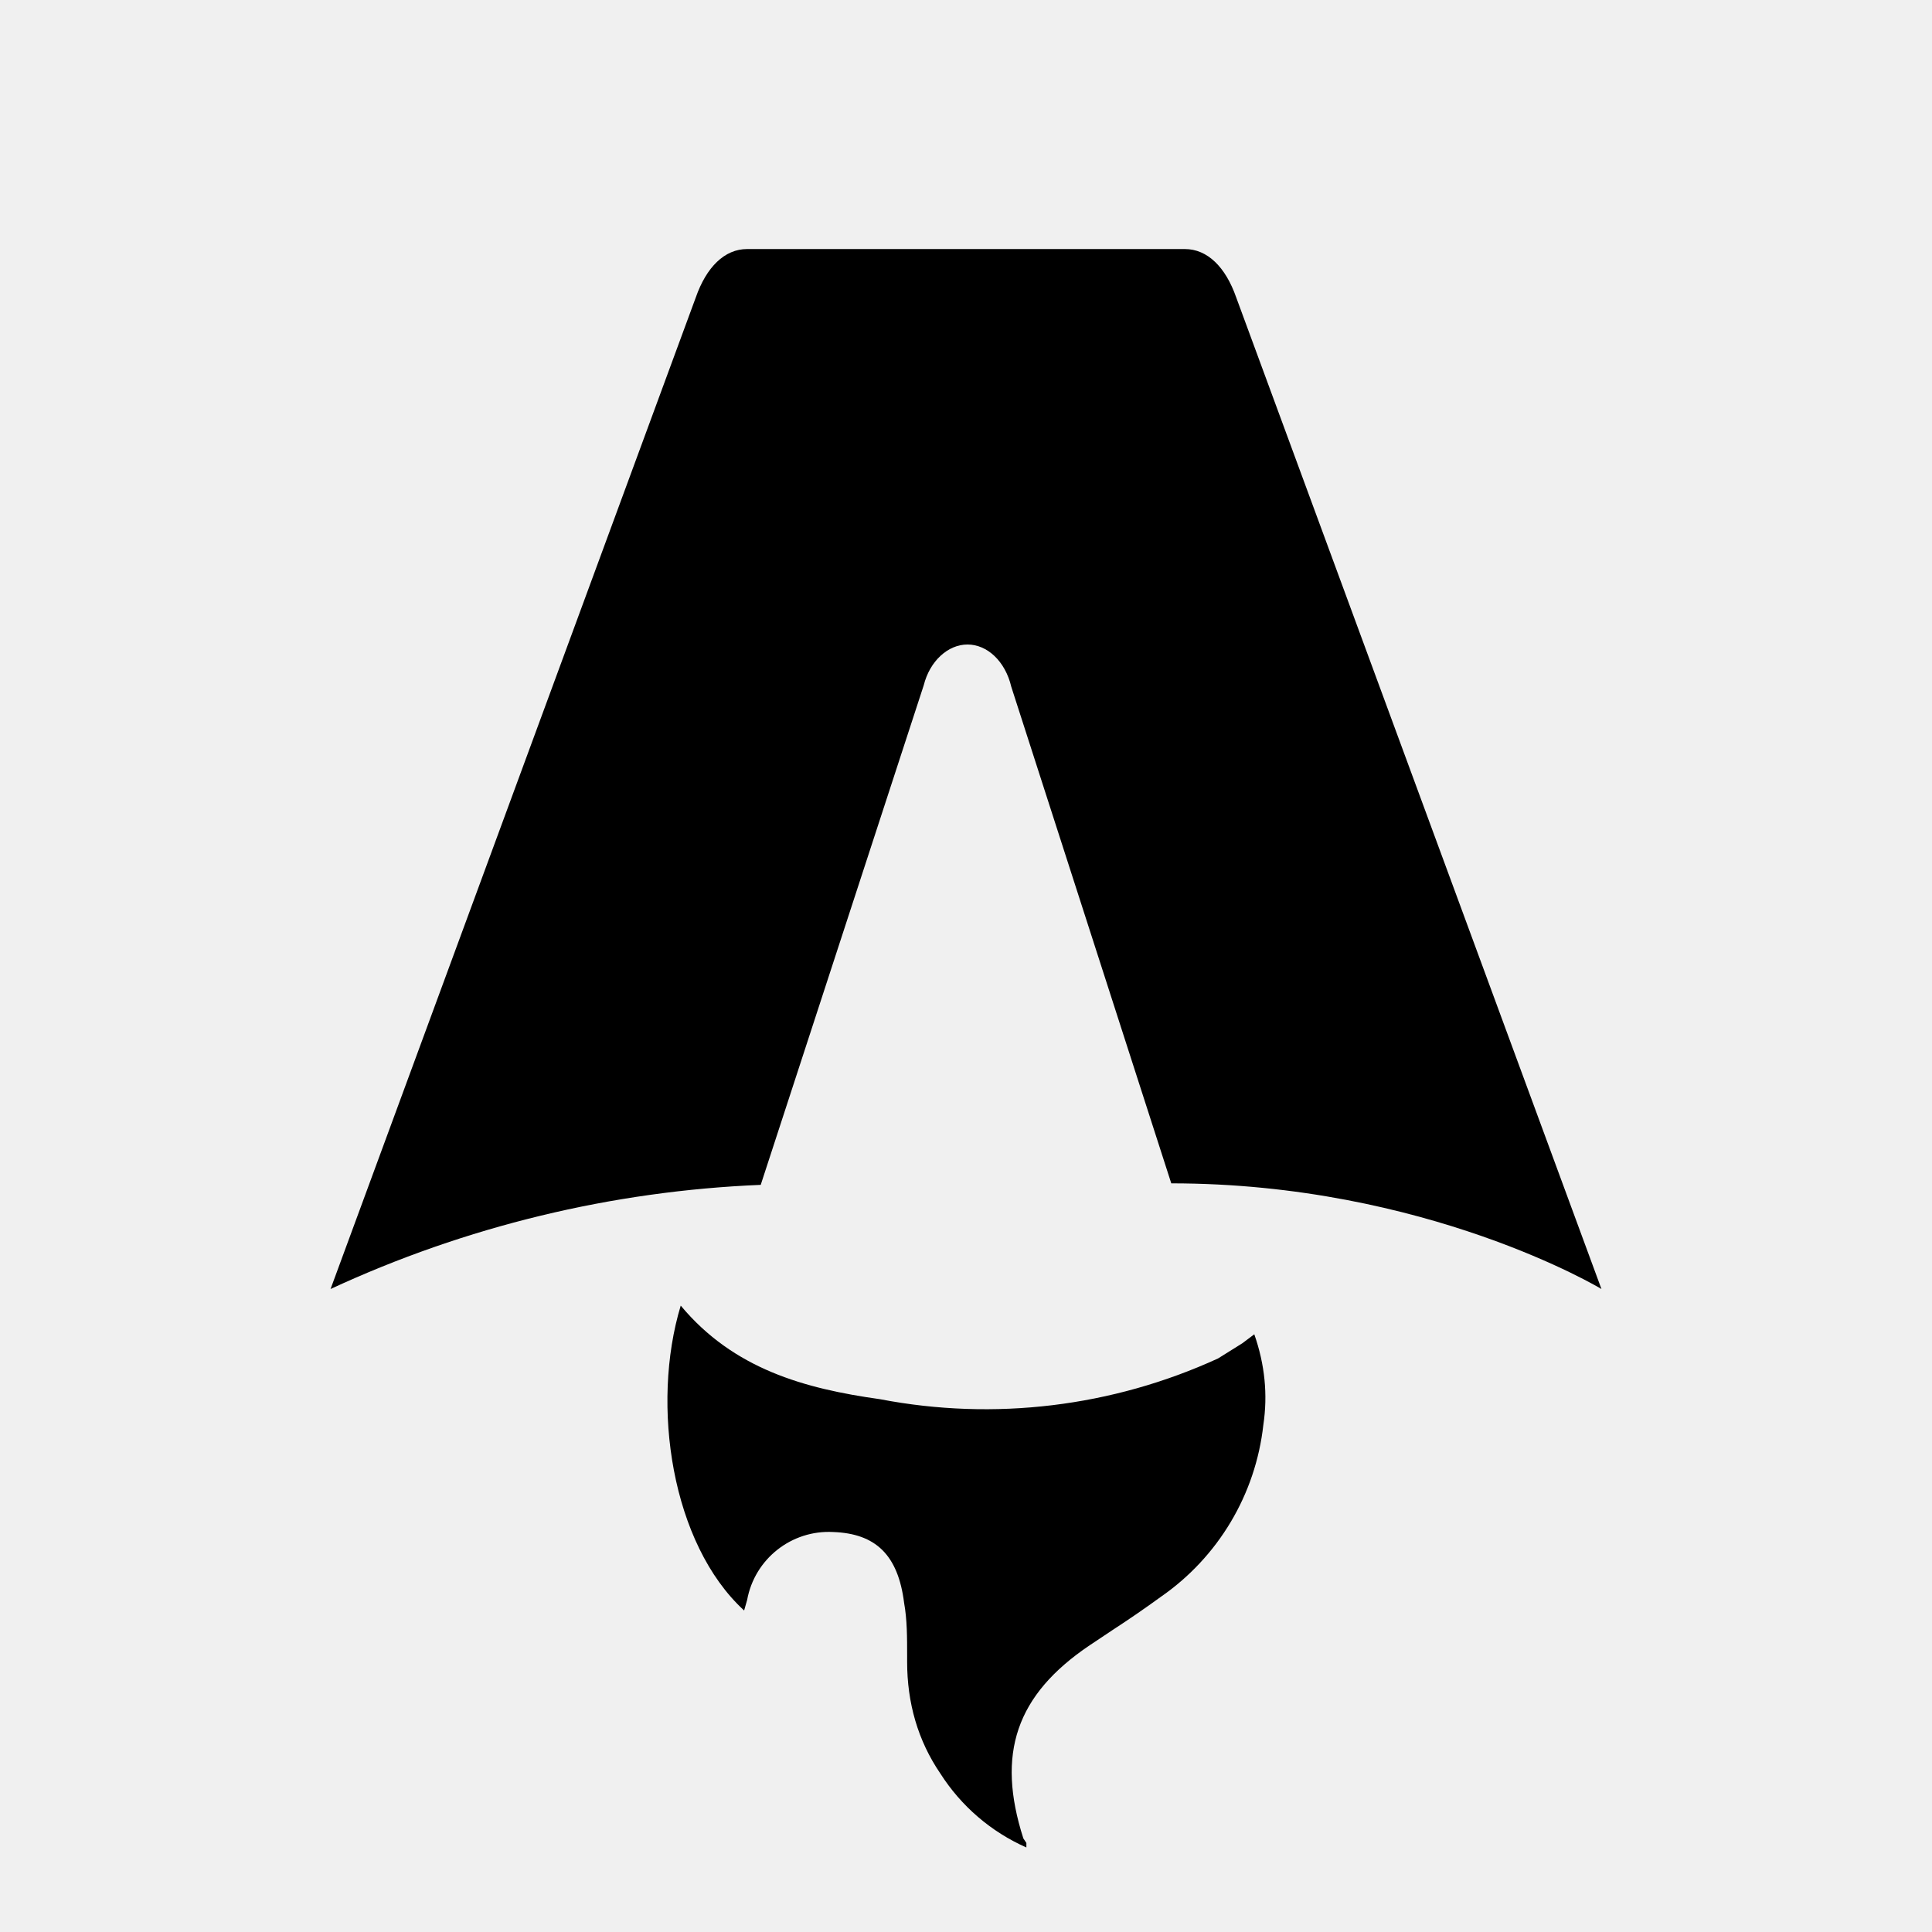
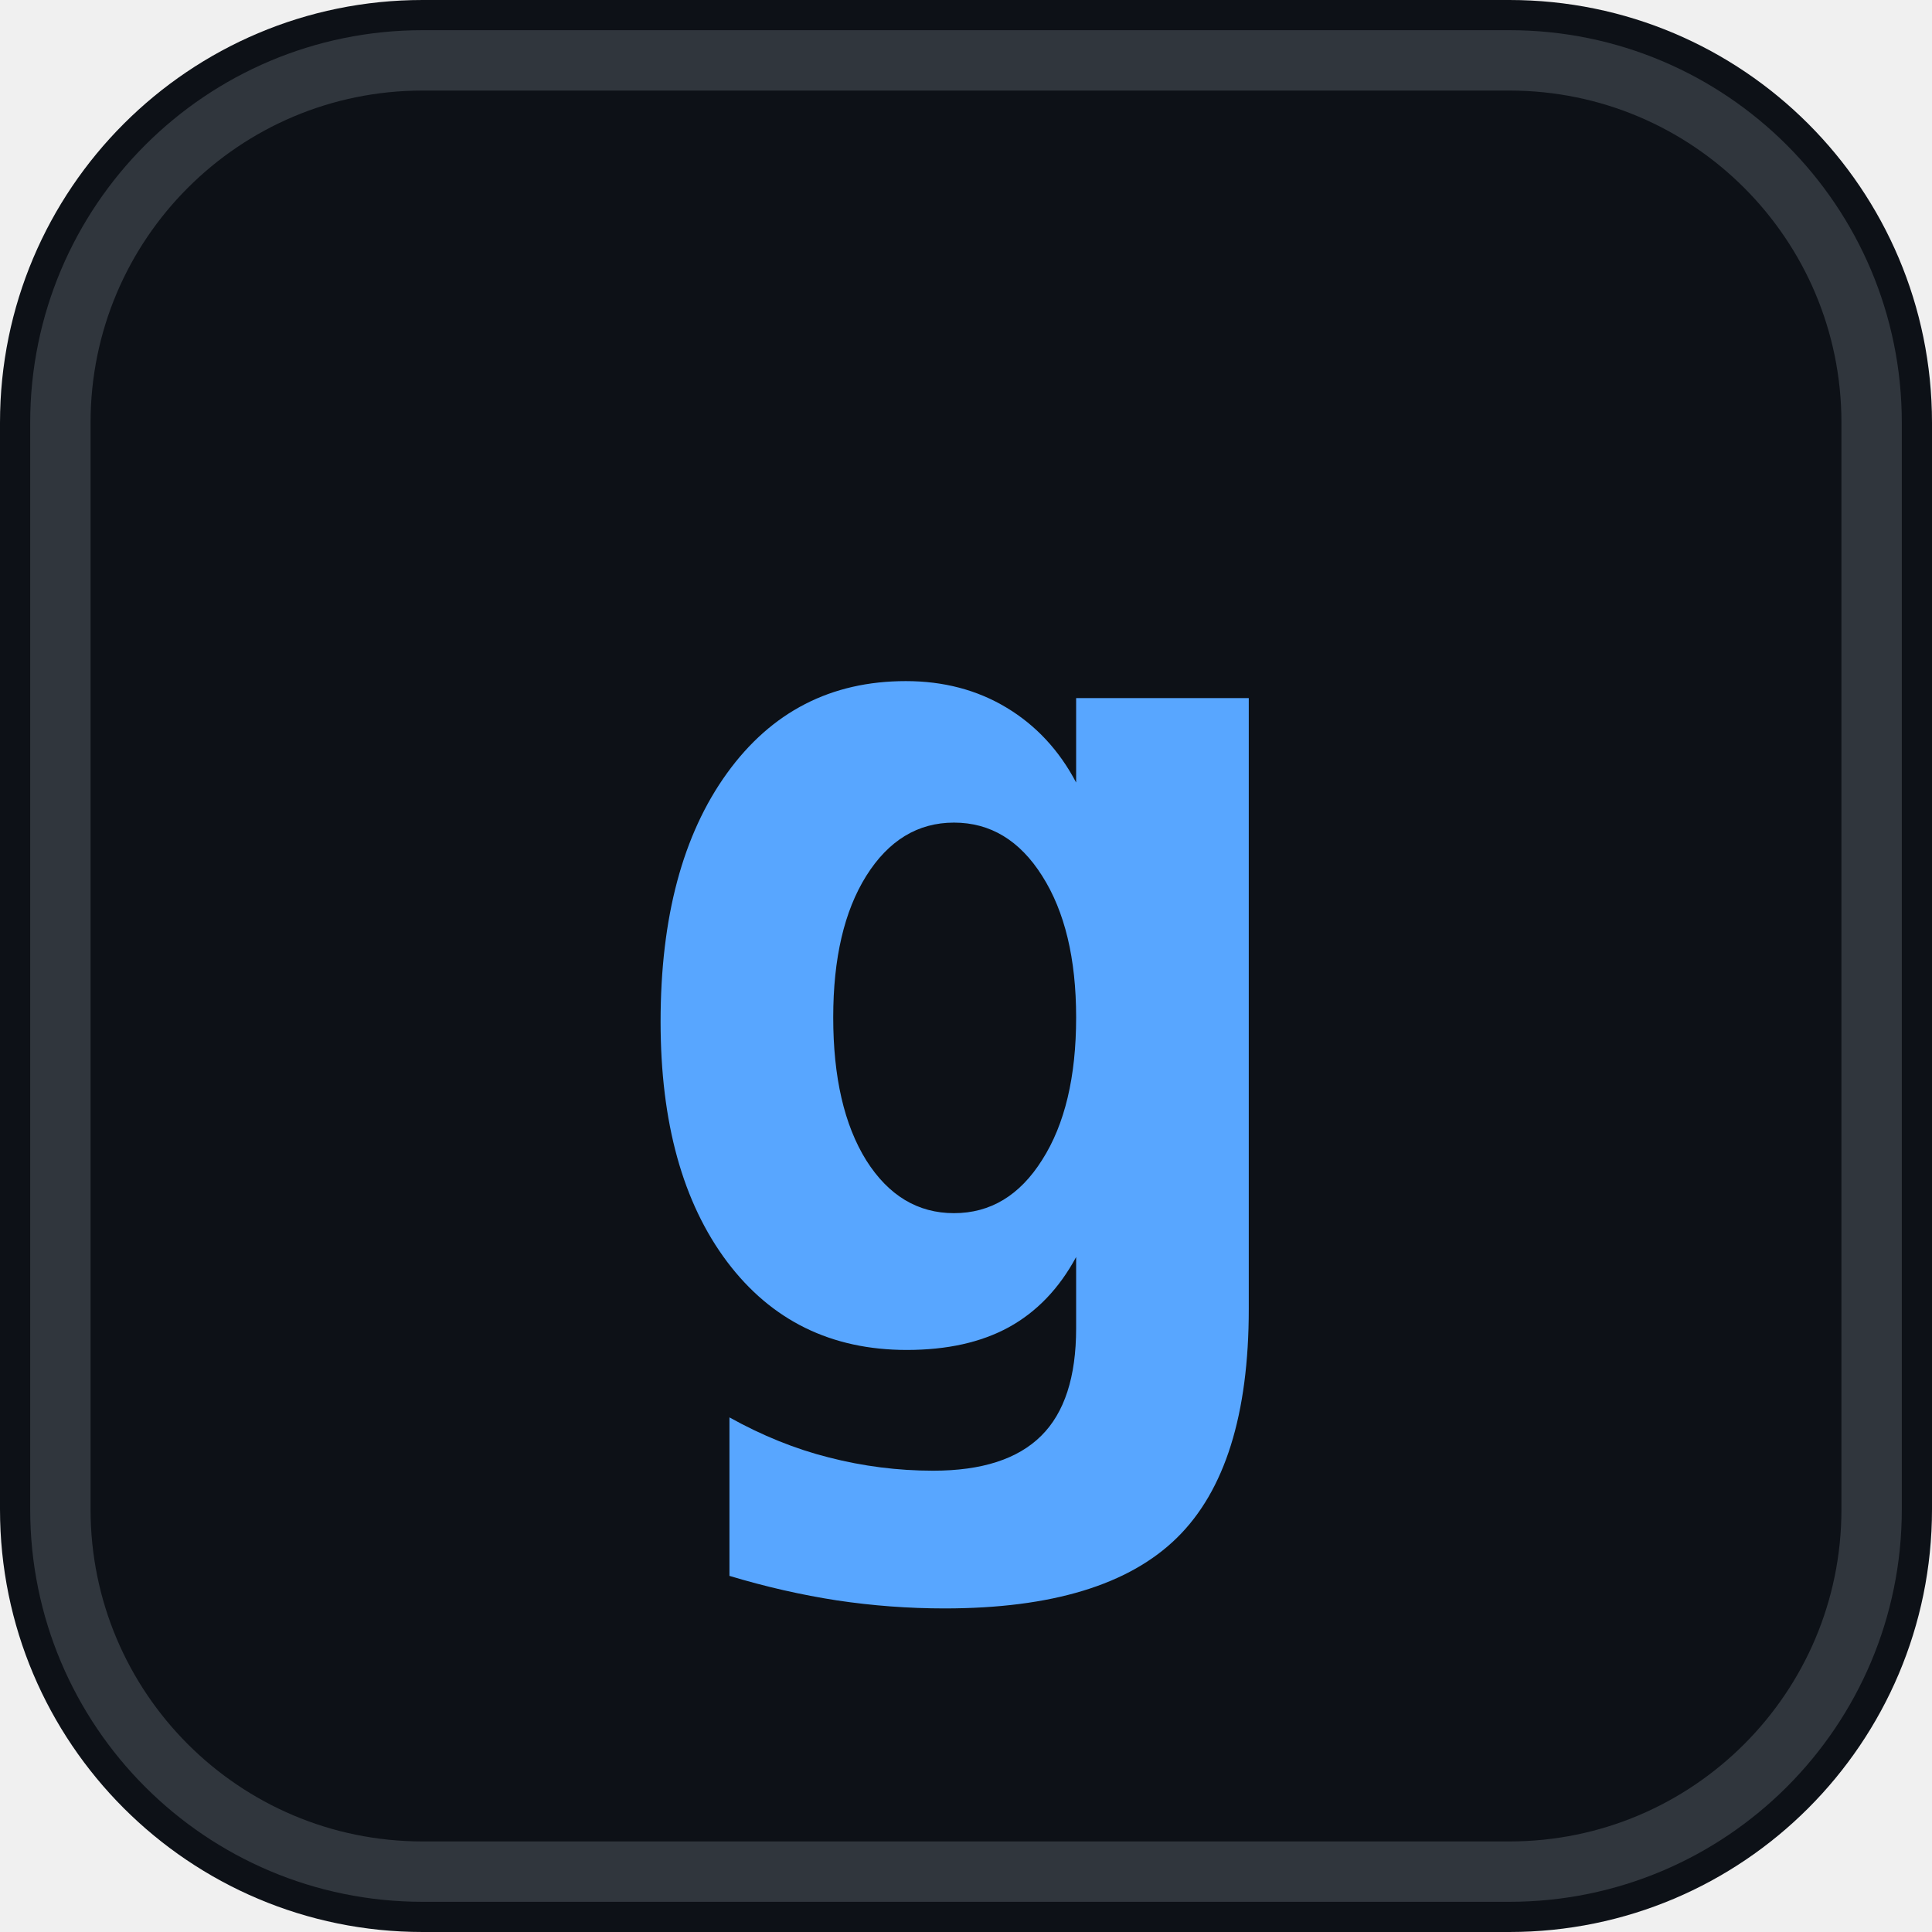
- <svg xmlns="http://www.w3.org/2000/svg" fill="none" viewBox="0 0 128 128">
-   <path d="M50.4 78.5a75.1 75.1 0 0 0-28.5 6.9l24.2-65.7c.7-2 1.9-3.2 3.4-3.2h29c1.5 0 2.7 1.2 3.4 3.2l24.2 65.7s-11.6-7-28.5-7L67 45.5c-.4-1.7-1.6-2.8-2.9-2.8-1.3 0-2.5 1.1-2.9 2.7L50.4 78.5Zm-1.1 28.2Zm-4.2-20.2c-2 6.6-.6 15.8 4.2 20.2a17.5 17.5 0 0 1 .2-.7 5.5 5.5 0 0 1 5.7-4.5c2.8.1 4.3 1.5 4.7 4.7.2 1.1.2 2.3.2 3.5v.4c0 2.7.7 5.2 2.2 7.4a13 13 0 0 0 5.7 4.9v-.3l-.2-.3c-1.8-5.6-.5-9.5 4.4-12.8l1.5-1a73 73 0 0 0 3.2-2.2 16 16 0 0 0 6.8-11.4c.3-2 .1-4-.6-6l-.8.6-1.6 1a37 37 0 0 1-22.4 2.7c-5-.7-9.7-2-13.2-6.2Z" />
-   <style>
-         path { fill: #000; }
-         @media (prefers-color-scheme: dark) {
-             path { fill: #FFF; }
-         }
-     </style>
+ <svg xmlns="http://www.w3.org/2000/svg" viewBox="0 0 64 64">
+   <rect width="64" height="64" rx="14" fill="#0d1117" />
+   <rect x="2" y="2" width="60" height="60" rx="12" fill="none" stroke="#30363d" stroke-width="2" />
+   <text x="32" y="45" text-anchor="middle" font-family="ui-monospace, SFMono-Regular, Consolas, monospace" font-size="40" font-weight="700" fill="#58a6ff">g</text>
</svg>
